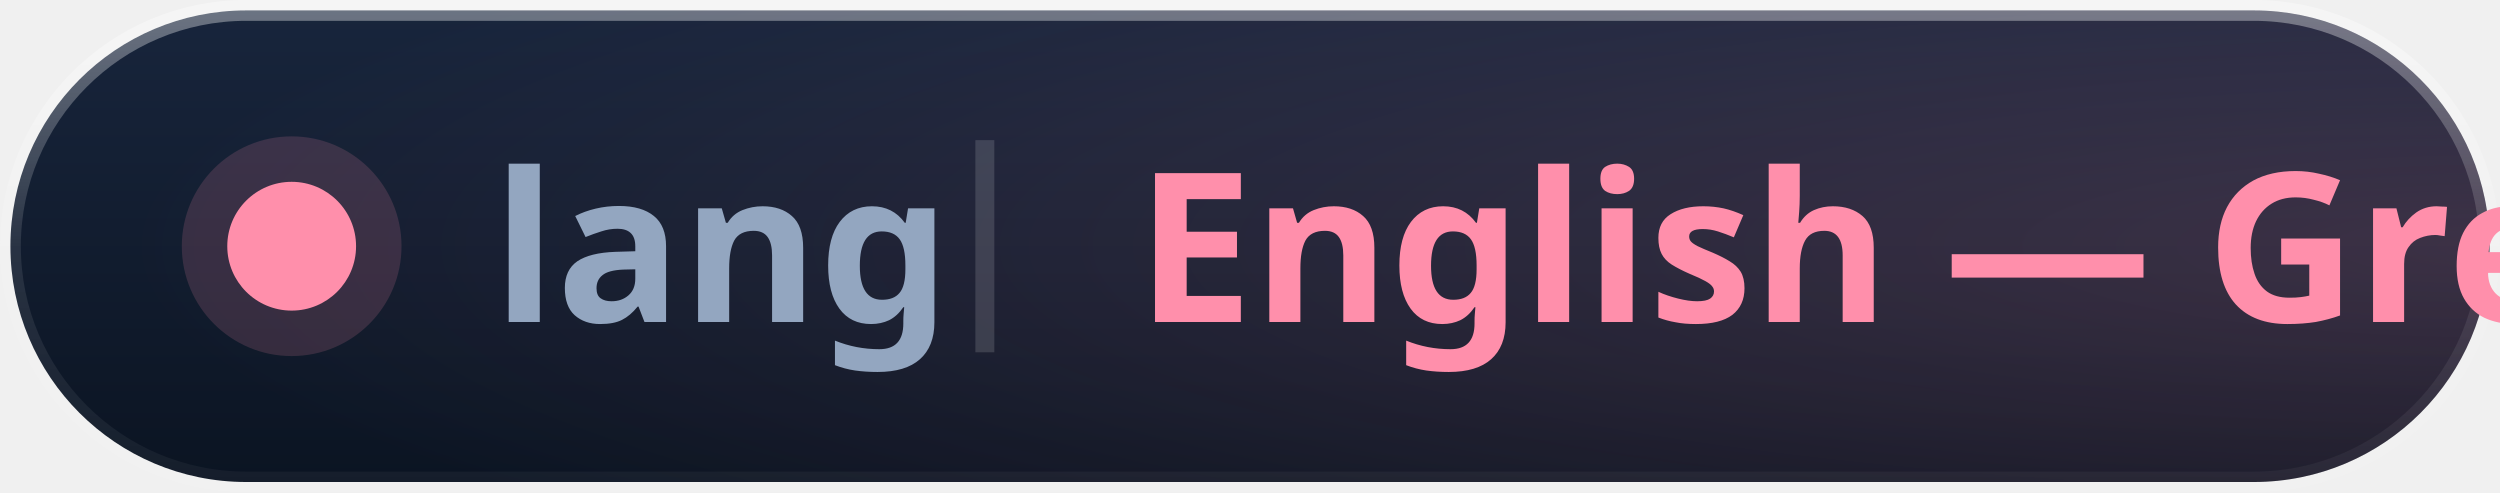
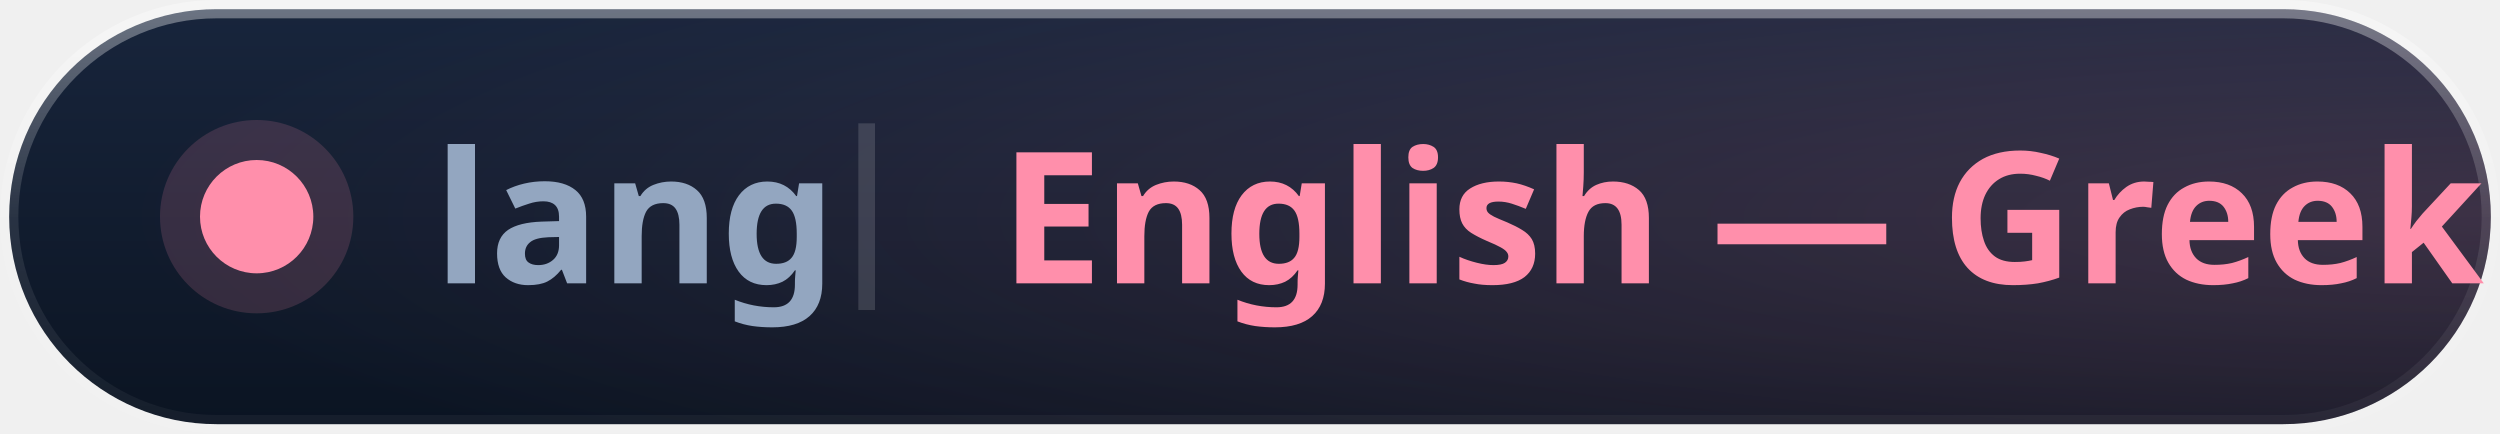
- <svg xmlns="http://www.w3.org/2000/svg" width="132" height="26" viewBox="0 0 132 26" role="img" aria-label="2 languages">
+ <svg xmlns="http://www.w3.org/2000/svg" width="150" height="26" viewBox="0 0 150 26" role="img" aria-label="2 languages">
  <defs>
    <linearGradient id="pill" x1="0" y1="0" x2="0" y2="1">
      <stop offset="0" stop-color="#18253c" />
      <stop offset="1" stop-color="#0b1422" />
    </linearGradient>
    <linearGradient id="edge" x1="0" y1="0" x2="0" y2="1">
      <stop offset="0" stop-color="#ffffff" stop-opacity=".36" />
      <stop offset=".5" stop-color="#ffffff" stop-opacity=".10" />
      <stop offset="1" stop-color="#ffffff" stop-opacity=".04" />
    </linearGradient>
    <radialGradient id="wash" cx="1" cy=".5" r=".95">
      <stop offset="0" stop-color="#ff8fab" stop-opacity=".18" />
      <stop offset="1" stop-color="#ff8fab" stop-opacity="0" />
    </radialGradient>
  </defs>
-   <rect x=".55" y=".55" width="130.9" height="24.9" rx="12.45" fill="url(#pill)" />
-   <rect x=".55" y=".55" width="130.9" height="24.9" rx="12.45" fill="url(#wash)" />
-   <rect x=".55" y=".55" width="130.9" height="24.9" rx="12.45" fill="none" stroke="url(#edge)" stroke-width="1.1" />
+   <rect x=".55" y=".55" width="148.9" height="24.9" rx="12.45" fill="url(#pill)" />
+   <rect x=".55" y=".55" width="148.9" height="24.9" rx="12.45" fill="url(#wash)" />
+   <rect x=".55" y=".55" width="148.9" height="24.9" rx="12.45" fill="none" stroke="url(#edge)" stroke-width="1.1" />
  <circle cx="15.4" cy="13" r="5.8" fill="#ff8fab" opacity=".16" />
  <circle cx="15.4" cy="13" r="3.4" fill="#ff8fab" />
  <path d="M52 7.4v11.2" stroke="#ffffff" stroke-opacity=".14" stroke-width="1" />
  <text x="26" y="17" font-family="&quot;Segoe UI&quot;,system-ui,sans-serif" font-size="11" font-weight="700" fill="#93a6c0">lang</text>
  <text x="60" y="17" font-family="&quot;Segoe UI&quot;,system-ui,sans-serif" font-size="11" font-weight="700" fill="#ff8fab">English — Greek</text>
</svg>
